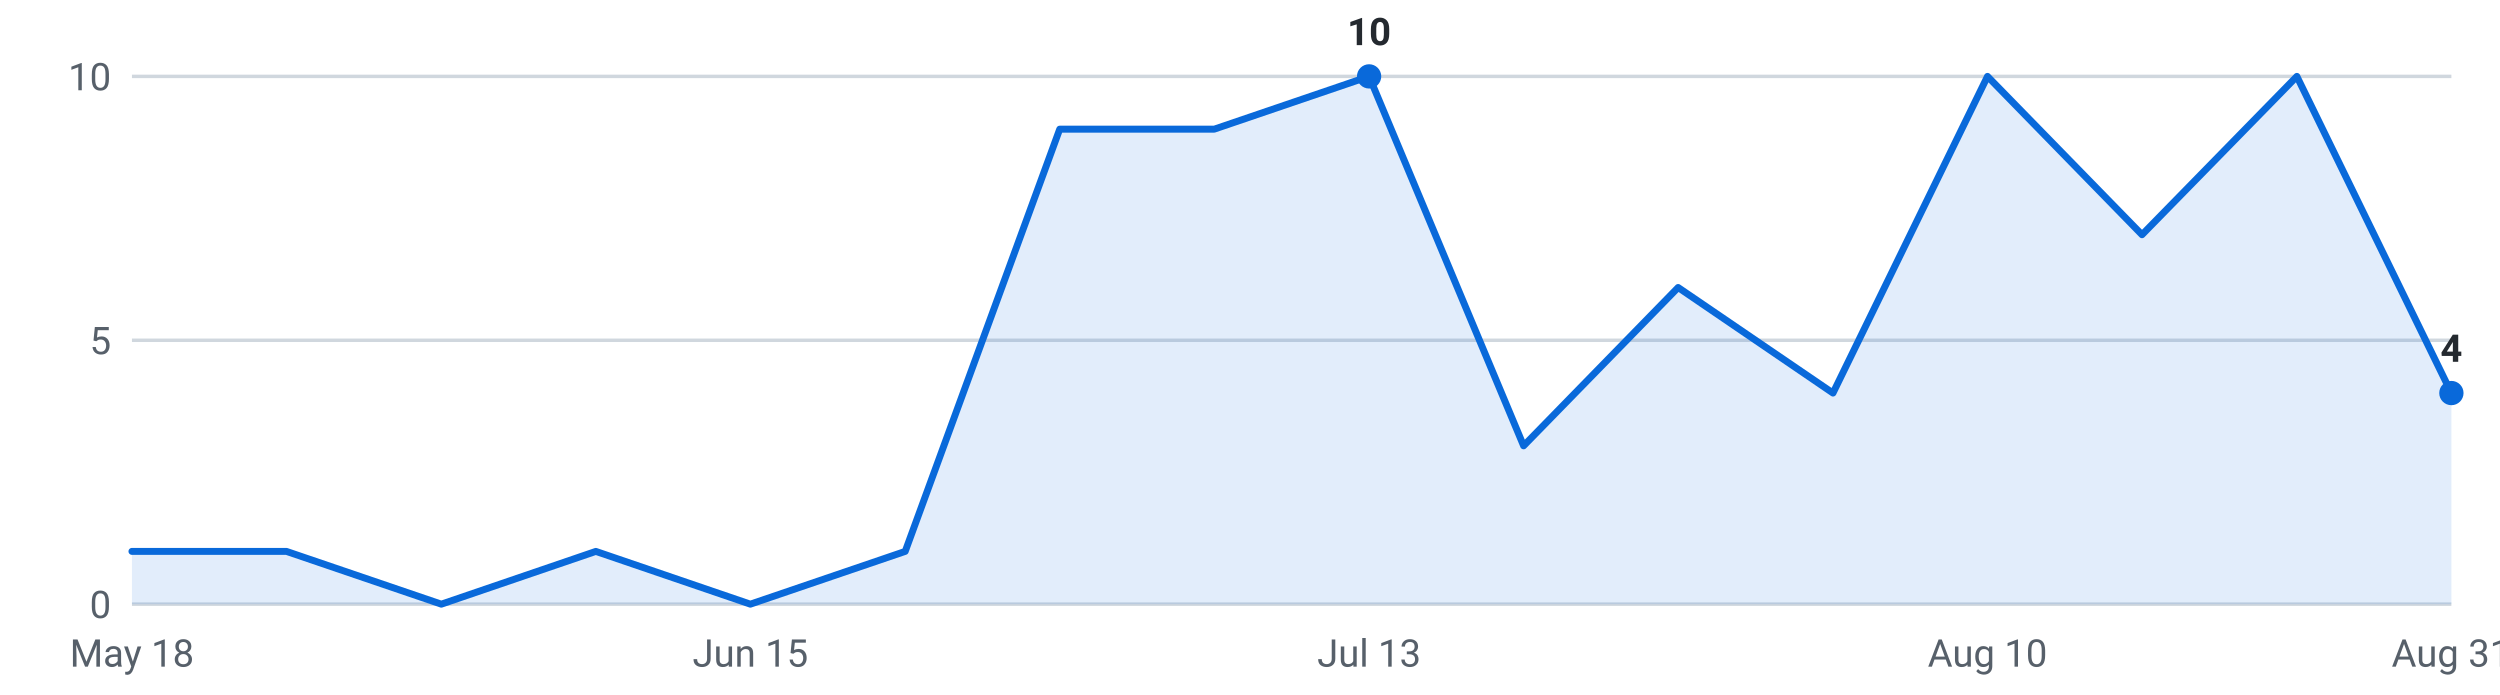
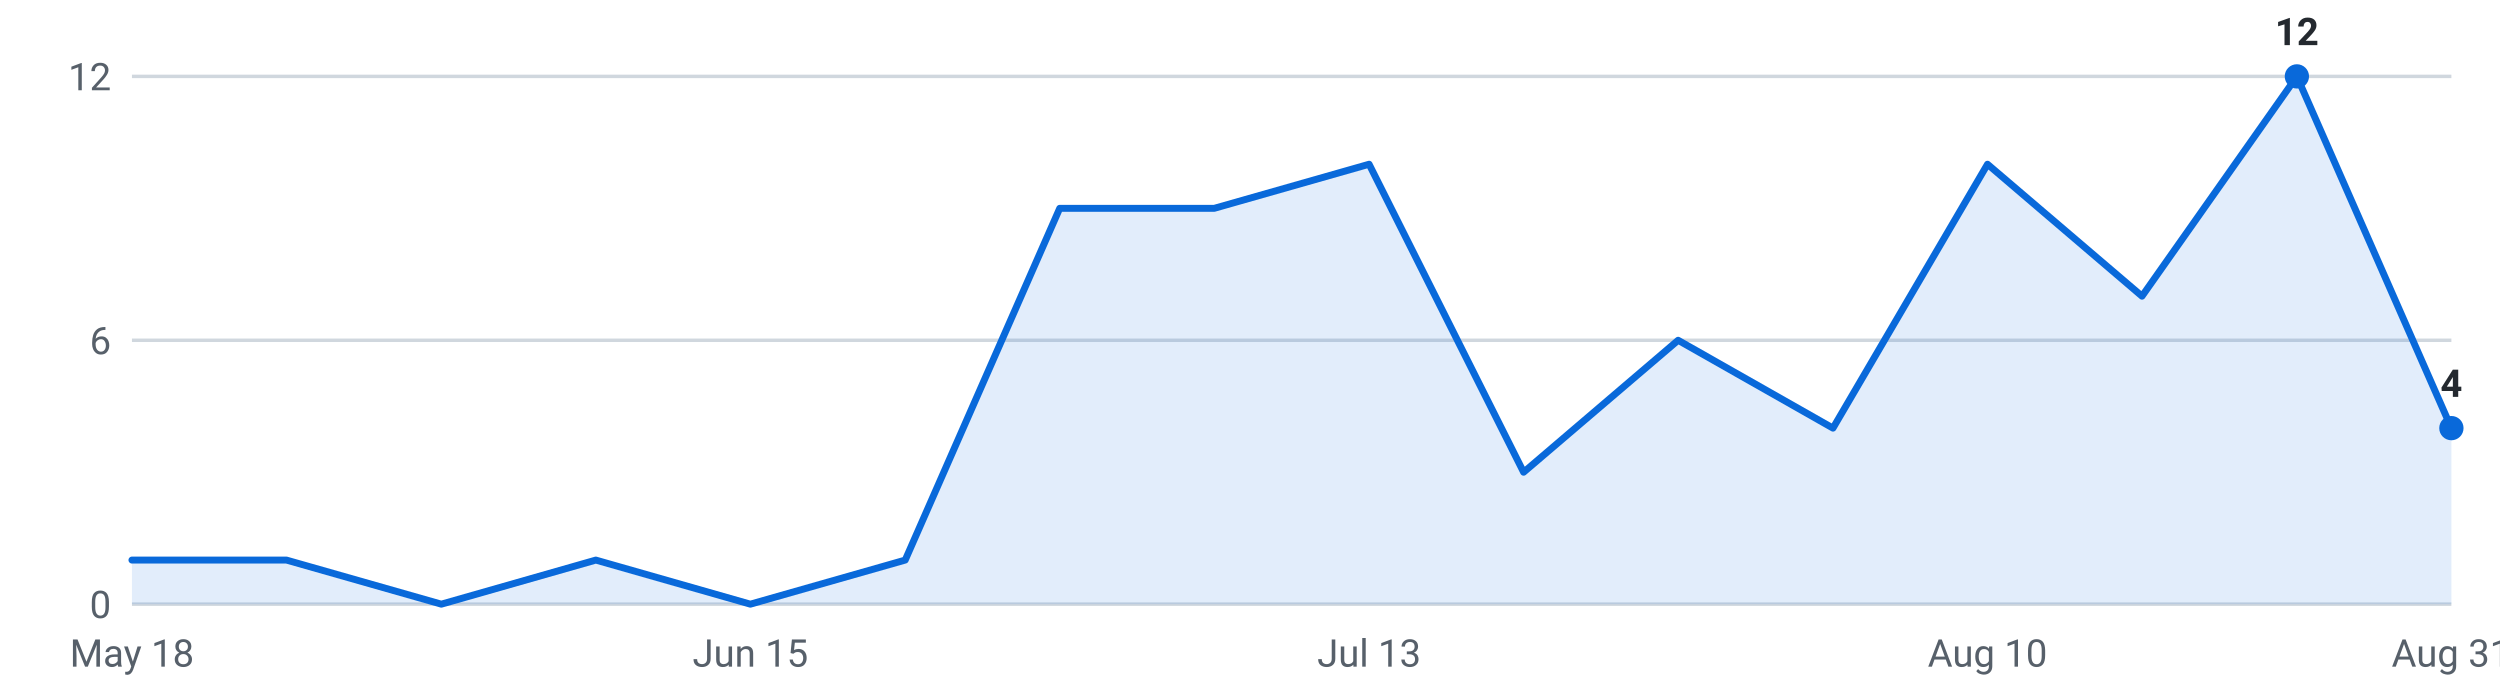
<svg xmlns="http://www.w3.org/2000/svg" viewBox="0 0 720 200" width="720" height="200" role="img" aria-label="Internships posted per week, last 16 weeks">
  <g font-family="-apple-system,Segoe UI,Roboto,sans-serif" font-size="11">
    <line x1="38" y1="174.0" x2="706" y2="174.0" stroke="#d0d7de" stroke-width="1" />
    <text x="32" y="178.0" text-anchor="end" fill="#57606a">0</text>
    <line x1="38" y1="98.0" x2="706" y2="98.0" stroke="#d0d7de" stroke-width="1" />
-     <text x="32" y="102.0" text-anchor="end" fill="#57606a">5</text>
+     <text x="32" y="102.0" text-anchor="end" fill="#57606a">6</text>
    <line x1="38" y1="22.0" x2="706" y2="22.0" stroke="#d0d7de" stroke-width="1" />
-     <text x="32" y="26.0" text-anchor="end" fill="#57606a">10</text>
-     <path d="M38.0,174 L38.0,158.8 L82.5,158.8 L127.1,174.0 L171.6,158.8 L216.1,174.0 L260.7,158.8 L305.2,37.2 L349.7,37.2 L394.3,22.0 L438.8,128.4 L483.3,82.8 L527.9,113.2 L572.4,22.0 L616.9,67.6 L661.5,22.0 L706.0,113.2 L706.0,174 Z" fill="#0969da" fill-opacity="0.12" />
-     <polyline points="38.0,158.8 82.5,158.8 127.1,174.0 171.6,158.8 216.1,174.0 260.7,158.8 305.2,37.2 349.7,37.2 394.3,22.0 438.8,128.4 483.3,82.8 527.9,113.2 572.4,22.0 616.9,67.6 661.5,22.0 706.0,113.2" fill="none" stroke="#0969da" stroke-width="2" stroke-linejoin="round" stroke-linecap="round" />
-     <circle cx="394.3" cy="22.0" r="3.5" fill="#0969da" />
-     <text x="394.3" y="13.0" text-anchor="middle" fill="#24292f" font-weight="600">10</text>
-     <circle cx="706.0" cy="113.2" r="3.5" fill="#0969da" />
-     <text x="706.0" y="104.2" text-anchor="middle" fill="#24292f" font-weight="600">4</text>
+     <text x="32" y="26.0" text-anchor="end" fill="#57606a">12</text>
+     <path d="M38.0,174 L38.0,161.3 L82.5,161.3 L127.1,174.0 L171.6,161.3 L216.1,174.0 L260.7,161.3 L305.2,60.0 L349.7,60.0 L394.3,47.3 L438.8,136.0 L483.3,98.0 L527.9,123.3 L572.4,47.3 L616.9,85.3 L661.5,22.0 L706.0,123.3 L706.0,174 Z" fill="#0969da" fill-opacity="0.12" />
+     <polyline points="38.0,161.3 82.5,161.3 127.1,174.0 171.6,161.3 216.1,174.0 260.7,161.3 305.2,60.0 349.7,60.0 394.3,47.3 438.8,136.0 483.3,98.0 527.9,123.3 572.4,47.3 616.9,85.3 661.5,22.0 706.0,123.3" fill="none" stroke="#0969da" stroke-width="2" stroke-linejoin="round" stroke-linecap="round" />
+     <circle cx="661.5" cy="22.0" r="3.5" fill="#0969da" />
+     <text x="661.5" y="13.0" text-anchor="middle" fill="#24292f" font-weight="600">12</text>
+     <circle cx="706.0" cy="123.3" r="3.5" fill="#0969da" />
+     <text x="706.0" y="114.3" text-anchor="middle" fill="#24292f" font-weight="600">4</text>
    <text x="38.0" y="192" text-anchor="middle" fill="#57606a">May 18</text>
    <text x="216.1" y="192" text-anchor="middle" fill="#57606a">Jun 15</text>
    <text x="394.3" y="192" text-anchor="middle" fill="#57606a">Jul 13</text>
    <text x="572.4" y="192" text-anchor="middle" fill="#57606a">Aug 10</text>
    <text x="706.0" y="192" text-anchor="middle" fill="#57606a">Aug 31</text>
  </g>
</svg>
